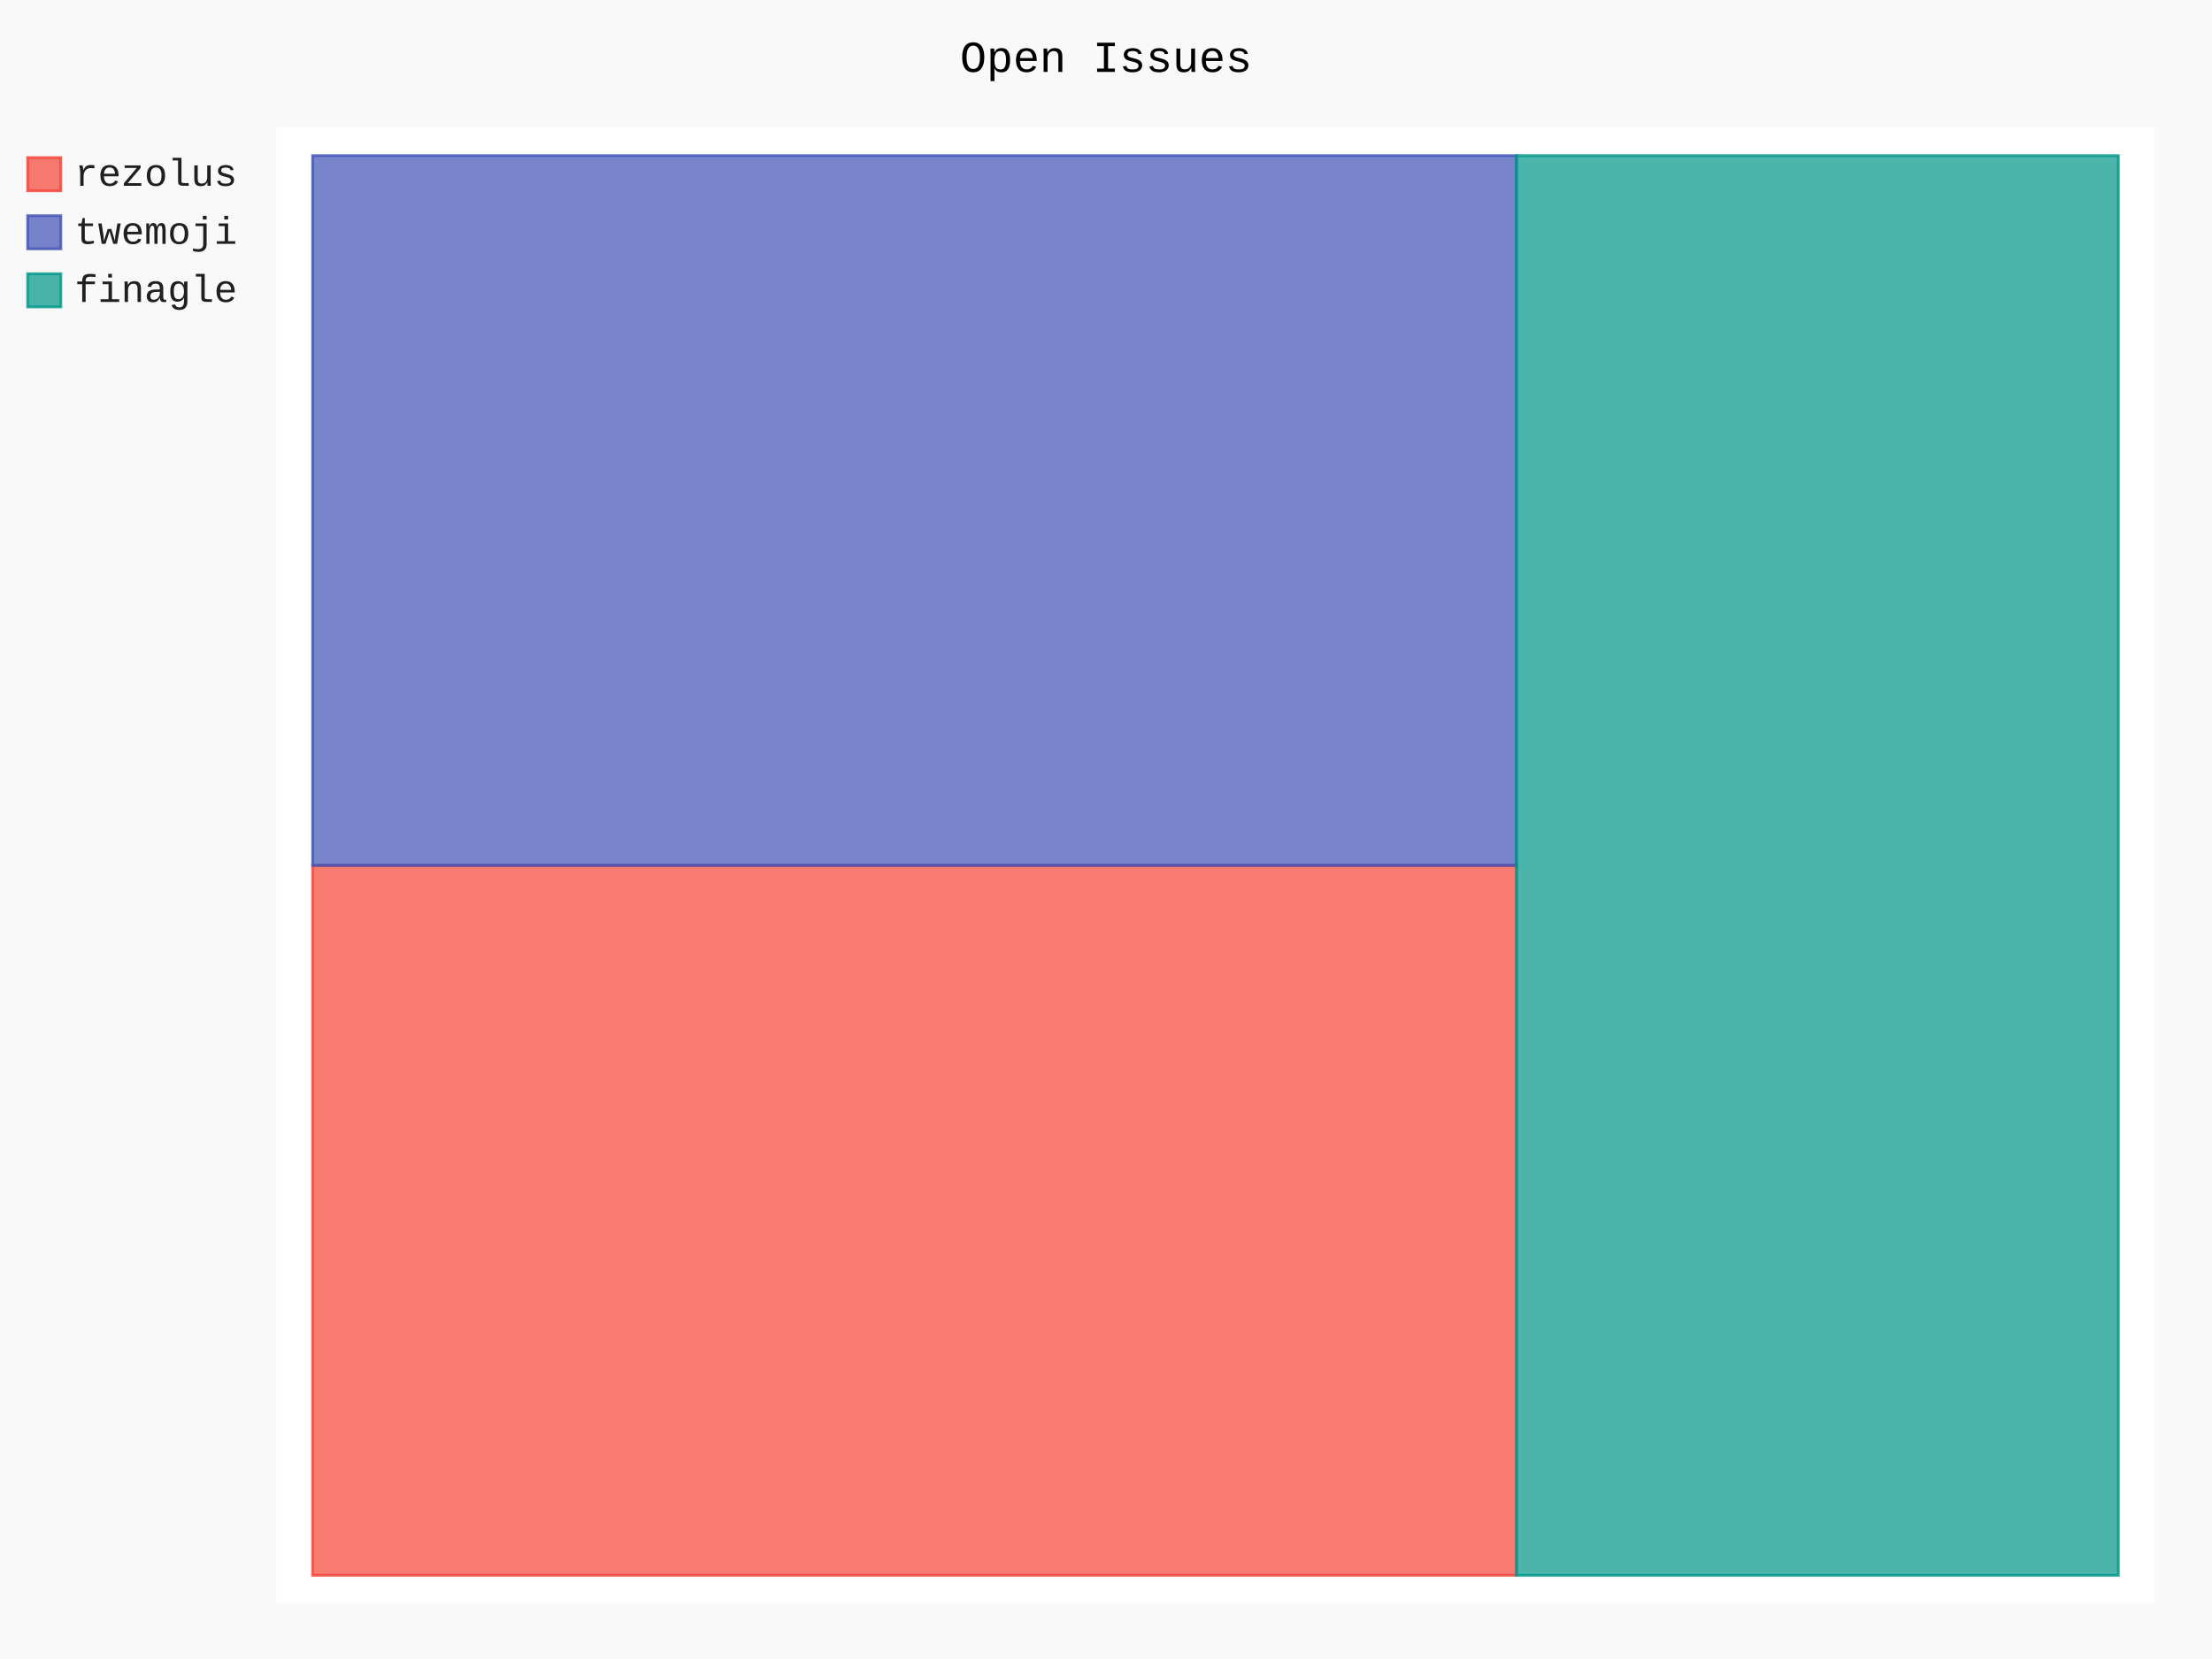
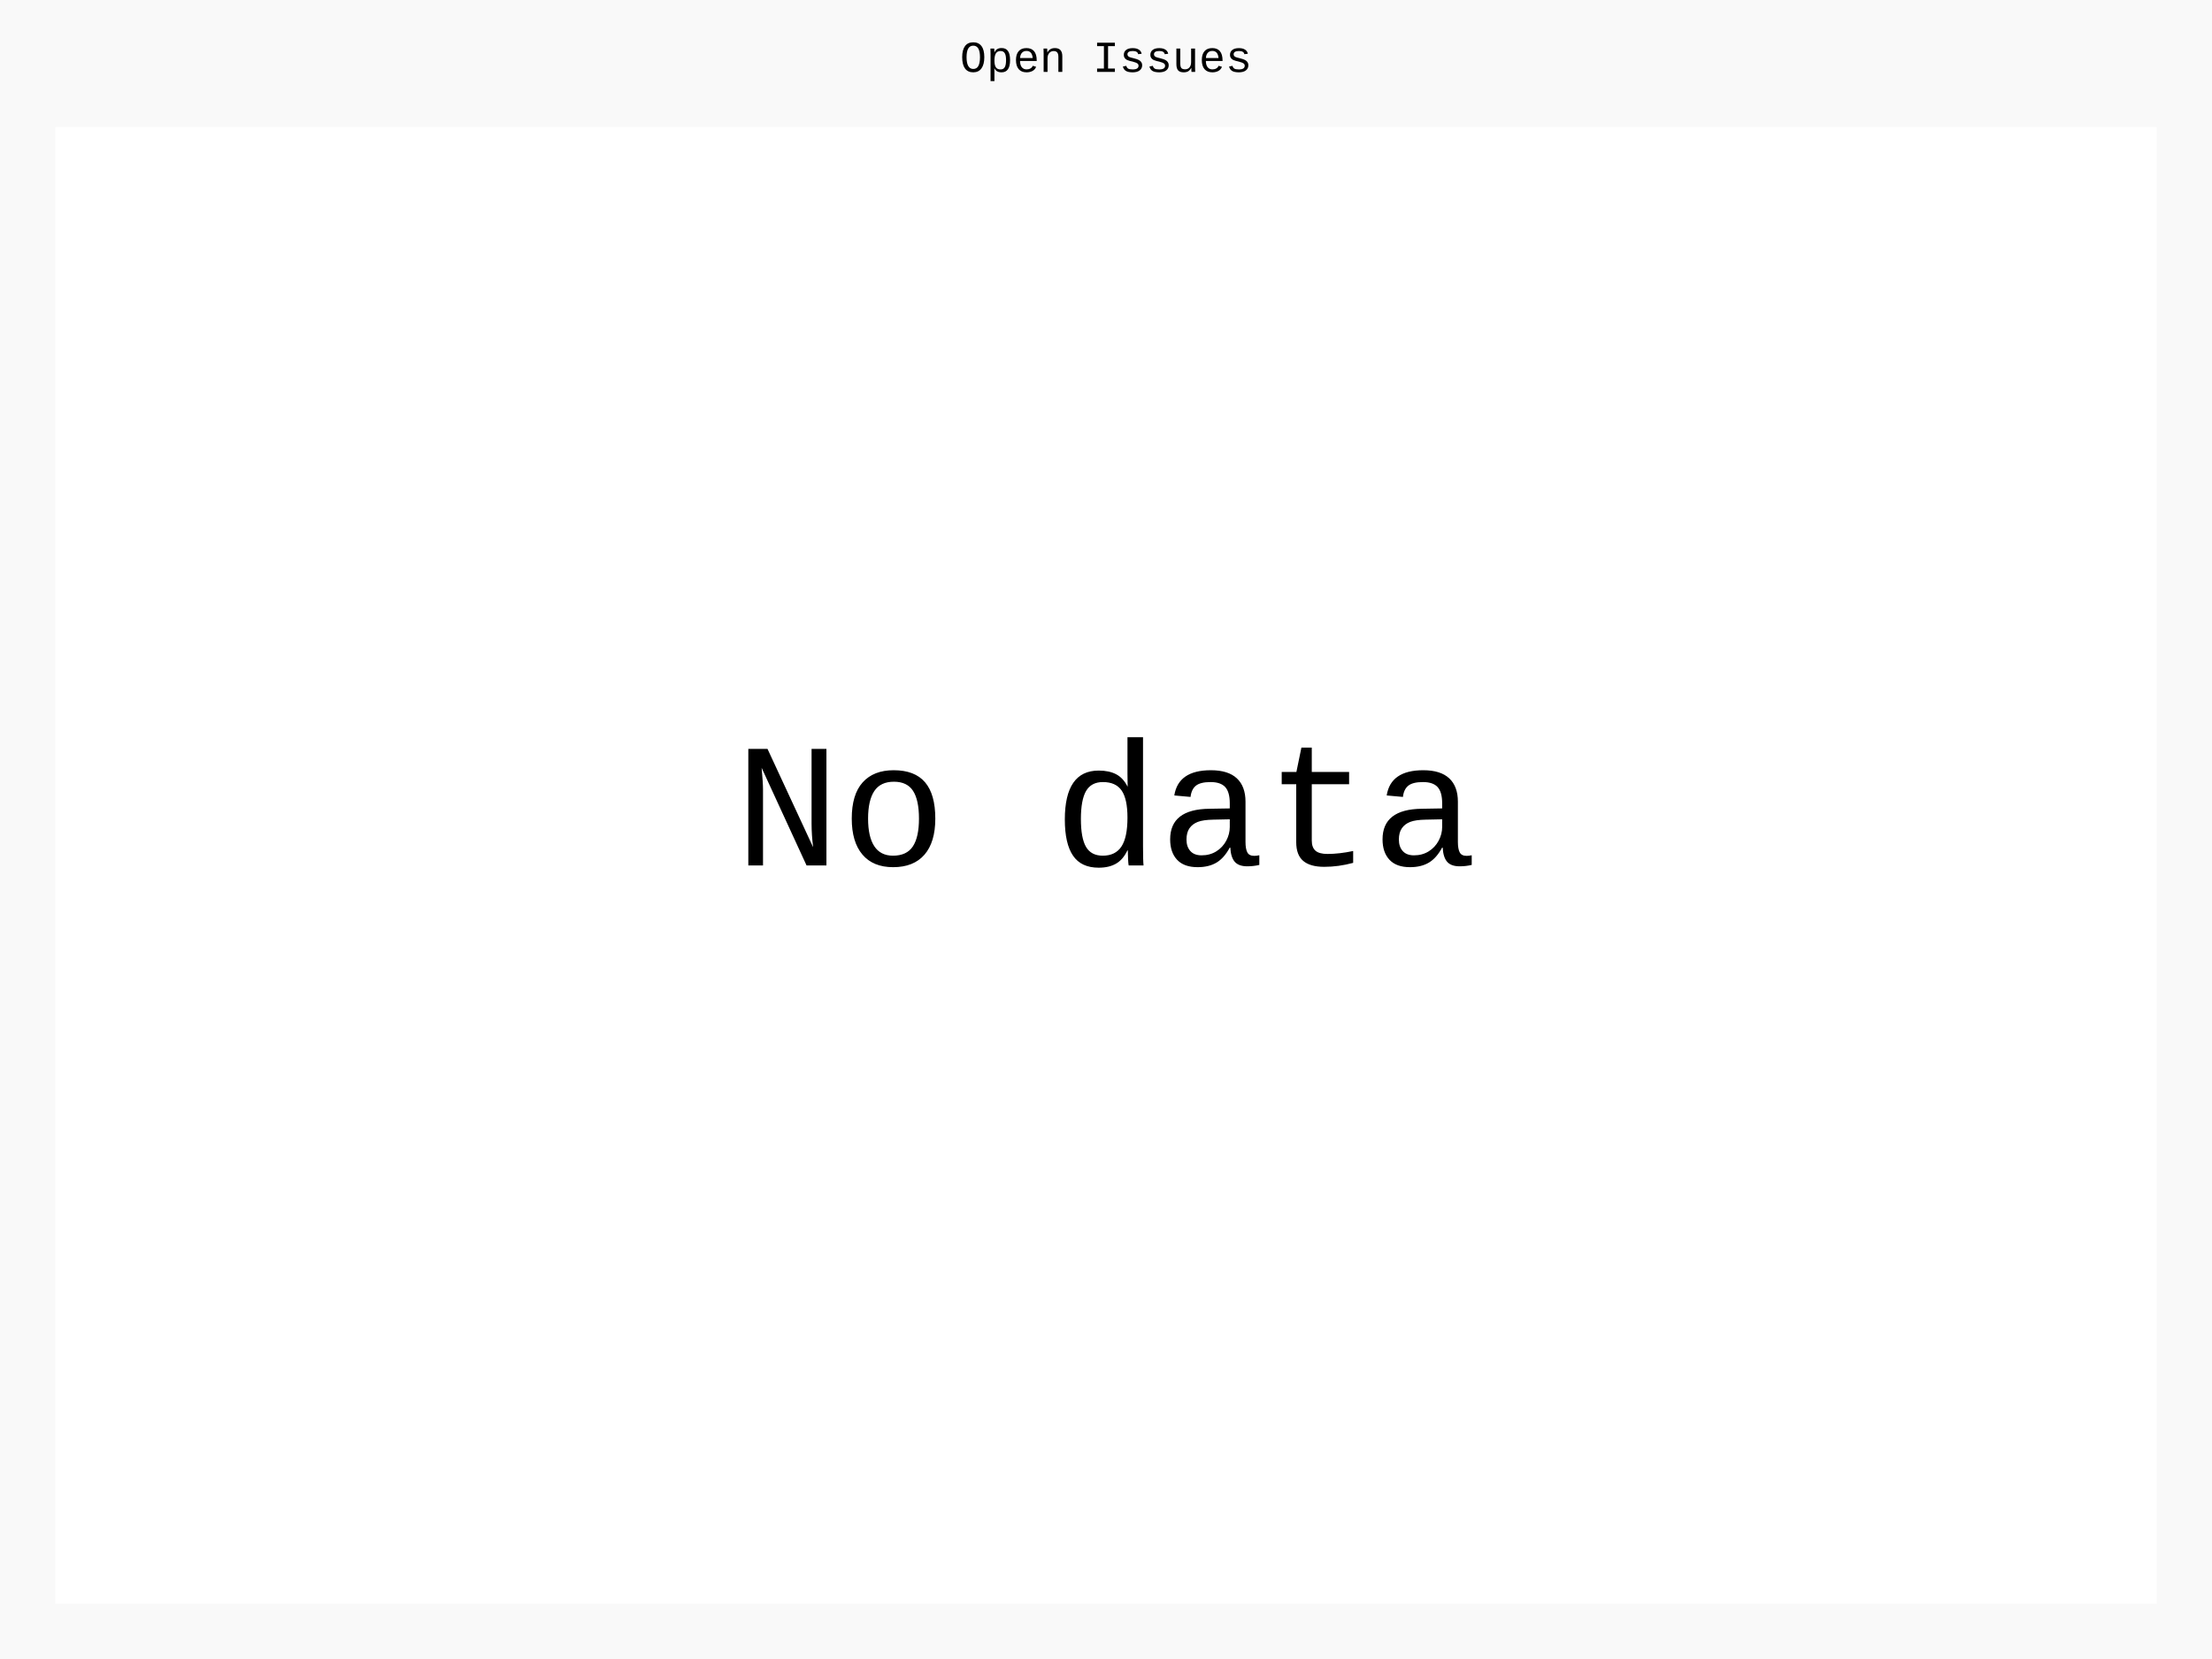
- <svg xmlns="http://www.w3.org/2000/svg" id="chart-5bb1d9f4-af85-43ca-8899-c11bb11237e6" class="pygal-chart" viewBox="0 0 800 600">
+ <svg xmlns="http://www.w3.org/2000/svg" id="chart-52210f4d-628e-45d7-b58a-c7a714c4d750" class="pygal-chart" viewBox="0 0 800 600">
  <defs>
-     <style type="text/css">#chart-5bb1d9f4-af85-43ca-8899-c11bb11237e6{-webkit-user-select:none;-webkit-font-smoothing:antialiased;font-family:Consolas,"Liberation Mono",Menlo,Courier,monospace}#chart-5bb1d9f4-af85-43ca-8899-c11bb11237e6 .title{font-family:Consolas,"Liberation Mono",Menlo,Courier,monospace;font-size:16px}#chart-5bb1d9f4-af85-43ca-8899-c11bb11237e6 .legends .legend text{font-family:Consolas,"Liberation Mono",Menlo,Courier,monospace;font-size:14px}#chart-5bb1d9f4-af85-43ca-8899-c11bb11237e6 .axis text{font-family:Consolas,"Liberation Mono",Menlo,Courier,monospace;font-size:10px}#chart-5bb1d9f4-af85-43ca-8899-c11bb11237e6 .axis text.major{font-family:Consolas,"Liberation Mono",Menlo,Courier,monospace;font-size:10px}#chart-5bb1d9f4-af85-43ca-8899-c11bb11237e6 .text-overlay text.value{font-family:Consolas,"Liberation Mono",Menlo,Courier,monospace;font-size:16px}#chart-5bb1d9f4-af85-43ca-8899-c11bb11237e6 .text-overlay text.label{font-family:Consolas,"Liberation Mono",Menlo,Courier,monospace;font-size:10px}#chart-5bb1d9f4-af85-43ca-8899-c11bb11237e6 .tooltip{font-family:Consolas,"Liberation Mono",Menlo,Courier,monospace;font-size:14px}#chart-5bb1d9f4-af85-43ca-8899-c11bb11237e6 text.no_data{font-family:Consolas,"Liberation Mono",Menlo,Courier,monospace;font-size:64px}
- #chart-5bb1d9f4-af85-43ca-8899-c11bb11237e6{background-color:rgba(249,249,249,1)}#chart-5bb1d9f4-af85-43ca-8899-c11bb11237e6 path,#chart-5bb1d9f4-af85-43ca-8899-c11bb11237e6 line,#chart-5bb1d9f4-af85-43ca-8899-c11bb11237e6 rect,#chart-5bb1d9f4-af85-43ca-8899-c11bb11237e6 circle{-webkit-transition:150ms;-moz-transition:150ms;transition:150ms}#chart-5bb1d9f4-af85-43ca-8899-c11bb11237e6 .graph &gt; .background{fill:rgba(249,249,249,1)}#chart-5bb1d9f4-af85-43ca-8899-c11bb11237e6 .plot &gt; .background{fill:rgba(255,255,255,1)}#chart-5bb1d9f4-af85-43ca-8899-c11bb11237e6 .graph{fill:rgba(0,0,0,.87)}#chart-5bb1d9f4-af85-43ca-8899-c11bb11237e6 text.no_data{fill:rgba(0,0,0,1)}#chart-5bb1d9f4-af85-43ca-8899-c11bb11237e6 .title{fill:rgba(0,0,0,1)}#chart-5bb1d9f4-af85-43ca-8899-c11bb11237e6 .legends .legend text{fill:rgba(0,0,0,.87)}#chart-5bb1d9f4-af85-43ca-8899-c11bb11237e6 .legends .legend:hover text{fill:rgba(0,0,0,1)}#chart-5bb1d9f4-af85-43ca-8899-c11bb11237e6 .axis .line{stroke:rgba(0,0,0,1)}#chart-5bb1d9f4-af85-43ca-8899-c11bb11237e6 .axis .guide.line{stroke:rgba(0,0,0,.54)}#chart-5bb1d9f4-af85-43ca-8899-c11bb11237e6 .axis .major.line{stroke:rgba(0,0,0,.87)}#chart-5bb1d9f4-af85-43ca-8899-c11bb11237e6 .axis text.major{fill:rgba(0,0,0,1)}#chart-5bb1d9f4-af85-43ca-8899-c11bb11237e6 .axis.y .guides:hover .guide.line,#chart-5bb1d9f4-af85-43ca-8899-c11bb11237e6 .line-graph .axis.x .guides:hover .guide.line,#chart-5bb1d9f4-af85-43ca-8899-c11bb11237e6 .stackedline-graph .axis.x .guides:hover .guide.line,#chart-5bb1d9f4-af85-43ca-8899-c11bb11237e6 .xy-graph .axis.x .guides:hover .guide.line{stroke:rgba(0,0,0,1)}#chart-5bb1d9f4-af85-43ca-8899-c11bb11237e6 .axis .guides:hover text{fill:rgba(0,0,0,1)}#chart-5bb1d9f4-af85-43ca-8899-c11bb11237e6 .reactive{fill-opacity:.7;stroke-opacity:.8}#chart-5bb1d9f4-af85-43ca-8899-c11bb11237e6 .ci{stroke:rgba(0,0,0,.87)}#chart-5bb1d9f4-af85-43ca-8899-c11bb11237e6 .reactive.active,#chart-5bb1d9f4-af85-43ca-8899-c11bb11237e6 .active .reactive{fill-opacity:.8;stroke-opacity:.9;stroke-width:4}#chart-5bb1d9f4-af85-43ca-8899-c11bb11237e6 .ci .reactive.active{stroke-width:1.5}#chart-5bb1d9f4-af85-43ca-8899-c11bb11237e6 .series text{fill:rgba(0,0,0,1)}#chart-5bb1d9f4-af85-43ca-8899-c11bb11237e6 .tooltip rect{fill:rgba(255,255,255,1);stroke:rgba(0,0,0,1);-webkit-transition:opacity 150ms;-moz-transition:opacity 150ms;transition:opacity 150ms}#chart-5bb1d9f4-af85-43ca-8899-c11bb11237e6 .tooltip .label{fill:rgba(0,0,0,.87)}#chart-5bb1d9f4-af85-43ca-8899-c11bb11237e6 .tooltip .label{fill:rgba(0,0,0,.87)}#chart-5bb1d9f4-af85-43ca-8899-c11bb11237e6 .tooltip .legend{font-size:.8em;fill:rgba(0,0,0,.54)}#chart-5bb1d9f4-af85-43ca-8899-c11bb11237e6 .tooltip .x_label{font-size:.6em;fill:rgba(0,0,0,1)}#chart-5bb1d9f4-af85-43ca-8899-c11bb11237e6 .tooltip .xlink{font-size:.5em;text-decoration:underline}#chart-5bb1d9f4-af85-43ca-8899-c11bb11237e6 .tooltip .value{font-size:1.5em}#chart-5bb1d9f4-af85-43ca-8899-c11bb11237e6 .bound{font-size:.5em}#chart-5bb1d9f4-af85-43ca-8899-c11bb11237e6 .max-value{font-size:.75em;fill:rgba(0,0,0,.54)}#chart-5bb1d9f4-af85-43ca-8899-c11bb11237e6 .map-element{fill:rgba(255,255,255,1);stroke:rgba(0,0,0,.54) !important}#chart-5bb1d9f4-af85-43ca-8899-c11bb11237e6 .map-element .reactive{fill-opacity:inherit;stroke-opacity:inherit}#chart-5bb1d9f4-af85-43ca-8899-c11bb11237e6 .color-0,#chart-5bb1d9f4-af85-43ca-8899-c11bb11237e6 .color-0 a:visited{stroke:#F44336;fill:#F44336}#chart-5bb1d9f4-af85-43ca-8899-c11bb11237e6 .color-1,#chart-5bb1d9f4-af85-43ca-8899-c11bb11237e6 .color-1 a:visited{stroke:#3F51B5;fill:#3F51B5}#chart-5bb1d9f4-af85-43ca-8899-c11bb11237e6 .color-2,#chart-5bb1d9f4-af85-43ca-8899-c11bb11237e6 .color-2 a:visited{stroke:#009688;fill:#009688}#chart-5bb1d9f4-af85-43ca-8899-c11bb11237e6 .text-overlay .color-0 text{fill:black}#chart-5bb1d9f4-af85-43ca-8899-c11bb11237e6 .text-overlay .color-1 text{fill:black}#chart-5bb1d9f4-af85-43ca-8899-c11bb11237e6 .text-overlay .color-2 text{fill:black}
- #chart-5bb1d9f4-af85-43ca-8899-c11bb11237e6 text.no_data{text-anchor:middle}#chart-5bb1d9f4-af85-43ca-8899-c11bb11237e6 .guide.line{fill:none}#chart-5bb1d9f4-af85-43ca-8899-c11bb11237e6 .centered{text-anchor:middle}#chart-5bb1d9f4-af85-43ca-8899-c11bb11237e6 .title{text-anchor:middle}#chart-5bb1d9f4-af85-43ca-8899-c11bb11237e6 .legends .legend text{fill-opacity:1}#chart-5bb1d9f4-af85-43ca-8899-c11bb11237e6 .axis.x text{text-anchor:middle}#chart-5bb1d9f4-af85-43ca-8899-c11bb11237e6 .axis.x:not(.web) text[transform]{text-anchor:start}#chart-5bb1d9f4-af85-43ca-8899-c11bb11237e6 .axis.x:not(.web) text[transform].backwards{text-anchor:end}#chart-5bb1d9f4-af85-43ca-8899-c11bb11237e6 .axis.y text{text-anchor:end}#chart-5bb1d9f4-af85-43ca-8899-c11bb11237e6 .axis.y text[transform].backwards{text-anchor:start}#chart-5bb1d9f4-af85-43ca-8899-c11bb11237e6 .axis.y2 text{text-anchor:start}#chart-5bb1d9f4-af85-43ca-8899-c11bb11237e6 .axis.y2 text[transform].backwards{text-anchor:end}#chart-5bb1d9f4-af85-43ca-8899-c11bb11237e6 .axis .guide.line{stroke-dasharray:4,4}#chart-5bb1d9f4-af85-43ca-8899-c11bb11237e6 .axis .major.guide.line{stroke-dasharray:6,6}#chart-5bb1d9f4-af85-43ca-8899-c11bb11237e6 .horizontal .axis.y .guide.line,#chart-5bb1d9f4-af85-43ca-8899-c11bb11237e6 .horizontal .axis.y2 .guide.line,#chart-5bb1d9f4-af85-43ca-8899-c11bb11237e6 .vertical .axis.x .guide.line{opacity:0}#chart-5bb1d9f4-af85-43ca-8899-c11bb11237e6 .horizontal .axis.always_show .guide.line,#chart-5bb1d9f4-af85-43ca-8899-c11bb11237e6 .vertical .axis.always_show .guide.line{opacity:1 !important}#chart-5bb1d9f4-af85-43ca-8899-c11bb11237e6 .axis.y .guides:hover .guide.line,#chart-5bb1d9f4-af85-43ca-8899-c11bb11237e6 .axis.y2 .guides:hover .guide.line,#chart-5bb1d9f4-af85-43ca-8899-c11bb11237e6 .axis.x .guides:hover .guide.line{opacity:1}#chart-5bb1d9f4-af85-43ca-8899-c11bb11237e6 .axis .guides:hover text{opacity:1}#chart-5bb1d9f4-af85-43ca-8899-c11bb11237e6 .nofill{fill:none}#chart-5bb1d9f4-af85-43ca-8899-c11bb11237e6 .subtle-fill{fill-opacity:.2}#chart-5bb1d9f4-af85-43ca-8899-c11bb11237e6 .dot{stroke-width:1px;fill-opacity:1}#chart-5bb1d9f4-af85-43ca-8899-c11bb11237e6 .dot.active{stroke-width:5px}#chart-5bb1d9f4-af85-43ca-8899-c11bb11237e6 .dot.negative{fill:transparent}#chart-5bb1d9f4-af85-43ca-8899-c11bb11237e6 text,#chart-5bb1d9f4-af85-43ca-8899-c11bb11237e6 tspan{stroke:none !important}#chart-5bb1d9f4-af85-43ca-8899-c11bb11237e6 .series text.active{opacity:1}#chart-5bb1d9f4-af85-43ca-8899-c11bb11237e6 .tooltip rect{fill-opacity:.95;stroke-width:.5}#chart-5bb1d9f4-af85-43ca-8899-c11bb11237e6 .tooltip text{fill-opacity:1}#chart-5bb1d9f4-af85-43ca-8899-c11bb11237e6 .showable{visibility:hidden}#chart-5bb1d9f4-af85-43ca-8899-c11bb11237e6 .showable.shown{visibility:visible}#chart-5bb1d9f4-af85-43ca-8899-c11bb11237e6 .gauge-background{fill:rgba(229,229,229,1);stroke:none}#chart-5bb1d9f4-af85-43ca-8899-c11bb11237e6 .bg-lines{stroke:rgba(249,249,249,1);stroke-width:2px}</style>
+     <style type="text/css">#chart-52210f4d-628e-45d7-b58a-c7a714c4d750{-webkit-user-select:none;-webkit-font-smoothing:antialiased;font-family:Consolas,"Liberation Mono",Menlo,Courier,monospace}#chart-52210f4d-628e-45d7-b58a-c7a714c4d750 .title{font-family:Consolas,"Liberation Mono",Menlo,Courier,monospace;font-size:16px}#chart-52210f4d-628e-45d7-b58a-c7a714c4d750 .legends .legend text{font-family:Consolas,"Liberation Mono",Menlo,Courier,monospace;font-size:14px}#chart-52210f4d-628e-45d7-b58a-c7a714c4d750 .axis text{font-family:Consolas,"Liberation Mono",Menlo,Courier,monospace;font-size:10px}#chart-52210f4d-628e-45d7-b58a-c7a714c4d750 .axis text.major{font-family:Consolas,"Liberation Mono",Menlo,Courier,monospace;font-size:10px}#chart-52210f4d-628e-45d7-b58a-c7a714c4d750 .text-overlay text.value{font-family:Consolas,"Liberation Mono",Menlo,Courier,monospace;font-size:16px}#chart-52210f4d-628e-45d7-b58a-c7a714c4d750 .text-overlay text.label{font-family:Consolas,"Liberation Mono",Menlo,Courier,monospace;font-size:10px}#chart-52210f4d-628e-45d7-b58a-c7a714c4d750 .tooltip{font-family:Consolas,"Liberation Mono",Menlo,Courier,monospace;font-size:14px}#chart-52210f4d-628e-45d7-b58a-c7a714c4d750 text.no_data{font-family:Consolas,"Liberation Mono",Menlo,Courier,monospace;font-size:64px}
+ #chart-52210f4d-628e-45d7-b58a-c7a714c4d750{background-color:rgba(249,249,249,1)}#chart-52210f4d-628e-45d7-b58a-c7a714c4d750 path,#chart-52210f4d-628e-45d7-b58a-c7a714c4d750 line,#chart-52210f4d-628e-45d7-b58a-c7a714c4d750 rect,#chart-52210f4d-628e-45d7-b58a-c7a714c4d750 circle{-webkit-transition:150ms;-moz-transition:150ms;transition:150ms}#chart-52210f4d-628e-45d7-b58a-c7a714c4d750 .graph &gt; .background{fill:rgba(249,249,249,1)}#chart-52210f4d-628e-45d7-b58a-c7a714c4d750 .plot &gt; .background{fill:rgba(255,255,255,1)}#chart-52210f4d-628e-45d7-b58a-c7a714c4d750 .graph{fill:rgba(0,0,0,.87)}#chart-52210f4d-628e-45d7-b58a-c7a714c4d750 text.no_data{fill:rgba(0,0,0,1)}#chart-52210f4d-628e-45d7-b58a-c7a714c4d750 .title{fill:rgba(0,0,0,1)}#chart-52210f4d-628e-45d7-b58a-c7a714c4d750 .legends .legend text{fill:rgba(0,0,0,.87)}#chart-52210f4d-628e-45d7-b58a-c7a714c4d750 .legends .legend:hover text{fill:rgba(0,0,0,1)}#chart-52210f4d-628e-45d7-b58a-c7a714c4d750 .axis .line{stroke:rgba(0,0,0,1)}#chart-52210f4d-628e-45d7-b58a-c7a714c4d750 .axis .guide.line{stroke:rgba(0,0,0,.54)}#chart-52210f4d-628e-45d7-b58a-c7a714c4d750 .axis .major.line{stroke:rgba(0,0,0,.87)}#chart-52210f4d-628e-45d7-b58a-c7a714c4d750 .axis text.major{fill:rgba(0,0,0,1)}#chart-52210f4d-628e-45d7-b58a-c7a714c4d750 .axis.y .guides:hover .guide.line,#chart-52210f4d-628e-45d7-b58a-c7a714c4d750 .line-graph .axis.x .guides:hover .guide.line,#chart-52210f4d-628e-45d7-b58a-c7a714c4d750 .stackedline-graph .axis.x .guides:hover .guide.line,#chart-52210f4d-628e-45d7-b58a-c7a714c4d750 .xy-graph .axis.x .guides:hover .guide.line{stroke:rgba(0,0,0,1)}#chart-52210f4d-628e-45d7-b58a-c7a714c4d750 .axis .guides:hover text{fill:rgba(0,0,0,1)}#chart-52210f4d-628e-45d7-b58a-c7a714c4d750 .reactive{fill-opacity:.7;stroke-opacity:.8}#chart-52210f4d-628e-45d7-b58a-c7a714c4d750 .ci{stroke:rgba(0,0,0,.87)}#chart-52210f4d-628e-45d7-b58a-c7a714c4d750 .reactive.active,#chart-52210f4d-628e-45d7-b58a-c7a714c4d750 .active .reactive{fill-opacity:.8;stroke-opacity:.9;stroke-width:4}#chart-52210f4d-628e-45d7-b58a-c7a714c4d750 .ci .reactive.active{stroke-width:1.5}#chart-52210f4d-628e-45d7-b58a-c7a714c4d750 .series text{fill:rgba(0,0,0,1)}#chart-52210f4d-628e-45d7-b58a-c7a714c4d750 .tooltip rect{fill:rgba(255,255,255,1);stroke:rgba(0,0,0,1);-webkit-transition:opacity 150ms;-moz-transition:opacity 150ms;transition:opacity 150ms}#chart-52210f4d-628e-45d7-b58a-c7a714c4d750 .tooltip .label{fill:rgba(0,0,0,.87)}#chart-52210f4d-628e-45d7-b58a-c7a714c4d750 .tooltip .label{fill:rgba(0,0,0,.87)}#chart-52210f4d-628e-45d7-b58a-c7a714c4d750 .tooltip .legend{font-size:.8em;fill:rgba(0,0,0,.54)}#chart-52210f4d-628e-45d7-b58a-c7a714c4d750 .tooltip .x_label{font-size:.6em;fill:rgba(0,0,0,1)}#chart-52210f4d-628e-45d7-b58a-c7a714c4d750 .tooltip .xlink{font-size:.5em;text-decoration:underline}#chart-52210f4d-628e-45d7-b58a-c7a714c4d750 .tooltip .value{font-size:1.5em}#chart-52210f4d-628e-45d7-b58a-c7a714c4d750 .bound{font-size:.5em}#chart-52210f4d-628e-45d7-b58a-c7a714c4d750 .max-value{font-size:.75em;fill:rgba(0,0,0,.54)}#chart-52210f4d-628e-45d7-b58a-c7a714c4d750 .map-element{fill:rgba(255,255,255,1);stroke:rgba(0,0,0,.54) !important}#chart-52210f4d-628e-45d7-b58a-c7a714c4d750 .map-element .reactive{fill-opacity:inherit;stroke-opacity:inherit}
+ #chart-52210f4d-628e-45d7-b58a-c7a714c4d750 text.no_data{text-anchor:middle}#chart-52210f4d-628e-45d7-b58a-c7a714c4d750 .guide.line{fill:none}#chart-52210f4d-628e-45d7-b58a-c7a714c4d750 .centered{text-anchor:middle}#chart-52210f4d-628e-45d7-b58a-c7a714c4d750 .title{text-anchor:middle}#chart-52210f4d-628e-45d7-b58a-c7a714c4d750 .legends .legend text{fill-opacity:1}#chart-52210f4d-628e-45d7-b58a-c7a714c4d750 .axis.x text{text-anchor:middle}#chart-52210f4d-628e-45d7-b58a-c7a714c4d750 .axis.x:not(.web) text[transform]{text-anchor:start}#chart-52210f4d-628e-45d7-b58a-c7a714c4d750 .axis.x:not(.web) text[transform].backwards{text-anchor:end}#chart-52210f4d-628e-45d7-b58a-c7a714c4d750 .axis.y text{text-anchor:end}#chart-52210f4d-628e-45d7-b58a-c7a714c4d750 .axis.y text[transform].backwards{text-anchor:start}#chart-52210f4d-628e-45d7-b58a-c7a714c4d750 .axis.y2 text{text-anchor:start}#chart-52210f4d-628e-45d7-b58a-c7a714c4d750 .axis.y2 text[transform].backwards{text-anchor:end}#chart-52210f4d-628e-45d7-b58a-c7a714c4d750 .axis .guide.line{stroke-dasharray:4,4}#chart-52210f4d-628e-45d7-b58a-c7a714c4d750 .axis .major.guide.line{stroke-dasharray:6,6}#chart-52210f4d-628e-45d7-b58a-c7a714c4d750 .horizontal .axis.y .guide.line,#chart-52210f4d-628e-45d7-b58a-c7a714c4d750 .horizontal .axis.y2 .guide.line,#chart-52210f4d-628e-45d7-b58a-c7a714c4d750 .vertical .axis.x .guide.line{opacity:0}#chart-52210f4d-628e-45d7-b58a-c7a714c4d750 .horizontal .axis.always_show .guide.line,#chart-52210f4d-628e-45d7-b58a-c7a714c4d750 .vertical .axis.always_show .guide.line{opacity:1 !important}#chart-52210f4d-628e-45d7-b58a-c7a714c4d750 .axis.y .guides:hover .guide.line,#chart-52210f4d-628e-45d7-b58a-c7a714c4d750 .axis.y2 .guides:hover .guide.line,#chart-52210f4d-628e-45d7-b58a-c7a714c4d750 .axis.x .guides:hover .guide.line{opacity:1}#chart-52210f4d-628e-45d7-b58a-c7a714c4d750 .axis .guides:hover text{opacity:1}#chart-52210f4d-628e-45d7-b58a-c7a714c4d750 .nofill{fill:none}#chart-52210f4d-628e-45d7-b58a-c7a714c4d750 .subtle-fill{fill-opacity:.2}#chart-52210f4d-628e-45d7-b58a-c7a714c4d750 .dot{stroke-width:1px;fill-opacity:1}#chart-52210f4d-628e-45d7-b58a-c7a714c4d750 .dot.active{stroke-width:5px}#chart-52210f4d-628e-45d7-b58a-c7a714c4d750 .dot.negative{fill:transparent}#chart-52210f4d-628e-45d7-b58a-c7a714c4d750 text,#chart-52210f4d-628e-45d7-b58a-c7a714c4d750 tspan{stroke:none !important}#chart-52210f4d-628e-45d7-b58a-c7a714c4d750 .series text.active{opacity:1}#chart-52210f4d-628e-45d7-b58a-c7a714c4d750 .tooltip rect{fill-opacity:.95;stroke-width:.5}#chart-52210f4d-628e-45d7-b58a-c7a714c4d750 .tooltip text{fill-opacity:1}#chart-52210f4d-628e-45d7-b58a-c7a714c4d750 .showable{visibility:hidden}#chart-52210f4d-628e-45d7-b58a-c7a714c4d750 .showable.shown{visibility:visible}#chart-52210f4d-628e-45d7-b58a-c7a714c4d750 .gauge-background{fill:rgba(229,229,229,1);stroke:none}#chart-52210f4d-628e-45d7-b58a-c7a714c4d750 .bg-lines{stroke:rgba(249,249,249,1);stroke-width:2px}</style>
  </defs>
  <g class="graph treemap-graph vertical">
    <rect x="0" y="0" width="800" height="600" class="background" />
-     <g transform="translate(100, 46)" class="plot">
-       <rect x="0" y="0" width="679.2" height="534" class="background" />
-       <g class="series serie-0 color-0">
-         <g class="rects">
-           <g class="rect">
-             <rect x="13.062" y="267" width="435.385" height="256.731" class="rect reactive tooltip-trigger" />
-           </g>
-         </g>
-       </g>
-       <g class="series serie-1 color-1">
-         <g class="rects">
-           <g class="rect">
-             <rect x="13.062" y="10.269" width="435.385" height="256.731" class="rect reactive tooltip-trigger" />
-           </g>
-         </g>
-       </g>
-       <g class="series serie-2 color-2">
-         <g class="rects">
-           <g class="rect">
-             <rect x="448.446" y="10.269" width="217.692" height="513.462" class="rect reactive tooltip-trigger" />
-           </g>
-         </g>
-       </g>
+     <g transform="translate(20, 46)" class="plot">
+       <rect x="0" y="0" width="760" height="534" class="background" />
    </g>
    <g class="titles">
      <text x="400.0" y="26" class="title plot_title">Open Issues</text>
    </g>
-     <g transform="translate(100, 46)" class="plot overlay">
-       <g class="series serie-0 color-0" />
-       <g class="series serie-1 color-1" />
-       <g class="series serie-2 color-2" />
+     <g transform="translate(20, 46)" class="plot overlay" />
+     <g transform="translate(20, 46)" class="plot text-overlay">
+       <text x="380.0" y="267.0" class="no_data">No data</text>
    </g>
-     <g transform="translate(100, 46)" class="plot text-overlay">
-       <g class="series serie-0 color-0" />
-       <g class="series serie-1 color-1" />
-       <g class="series serie-2 color-2" />
-     </g>
-     <g transform="translate(100, 46)" class="plot tooltip-overlay">
+     <g transform="translate(20, 46)" class="plot tooltip-overlay">
      <g transform="translate(0 0)" style="opacity: 0" class="tooltip">
        <rect rx="0" ry="0" width="0" height="0" class="tooltip-box" />
        <g class="text" />
      </g>
    </g>
-     <g transform="translate(10, 56)" class="legends">
-       <g id="activate-serie-0" class="legend reactive activate-serie">
-         <rect x="0.0" y="1.0" width="12" height="12" class="color-0 reactive" />
-         <text x="17.0" y="11.2">rezolus</text>
-       </g>
-       <g id="activate-serie-1" class="legend reactive activate-serie">
-         <rect x="0.0" y="22.0" width="12" height="12" class="color-1 reactive" />
-         <text x="17.0" y="32.2">twemoji</text>
-       </g>
-       <g id="activate-serie-2" class="legend reactive activate-serie">
-         <rect x="0.0" y="43.0" width="12" height="12" class="color-2 reactive" />
-         <text x="17.0" y="53.2">finagle</text>
-       </g>
-     </g>
+     <g transform="translate(10, 56)" class="legends" />
    <g transform="translate(790, 56)" class="legends" />
  </g>
</svg>
